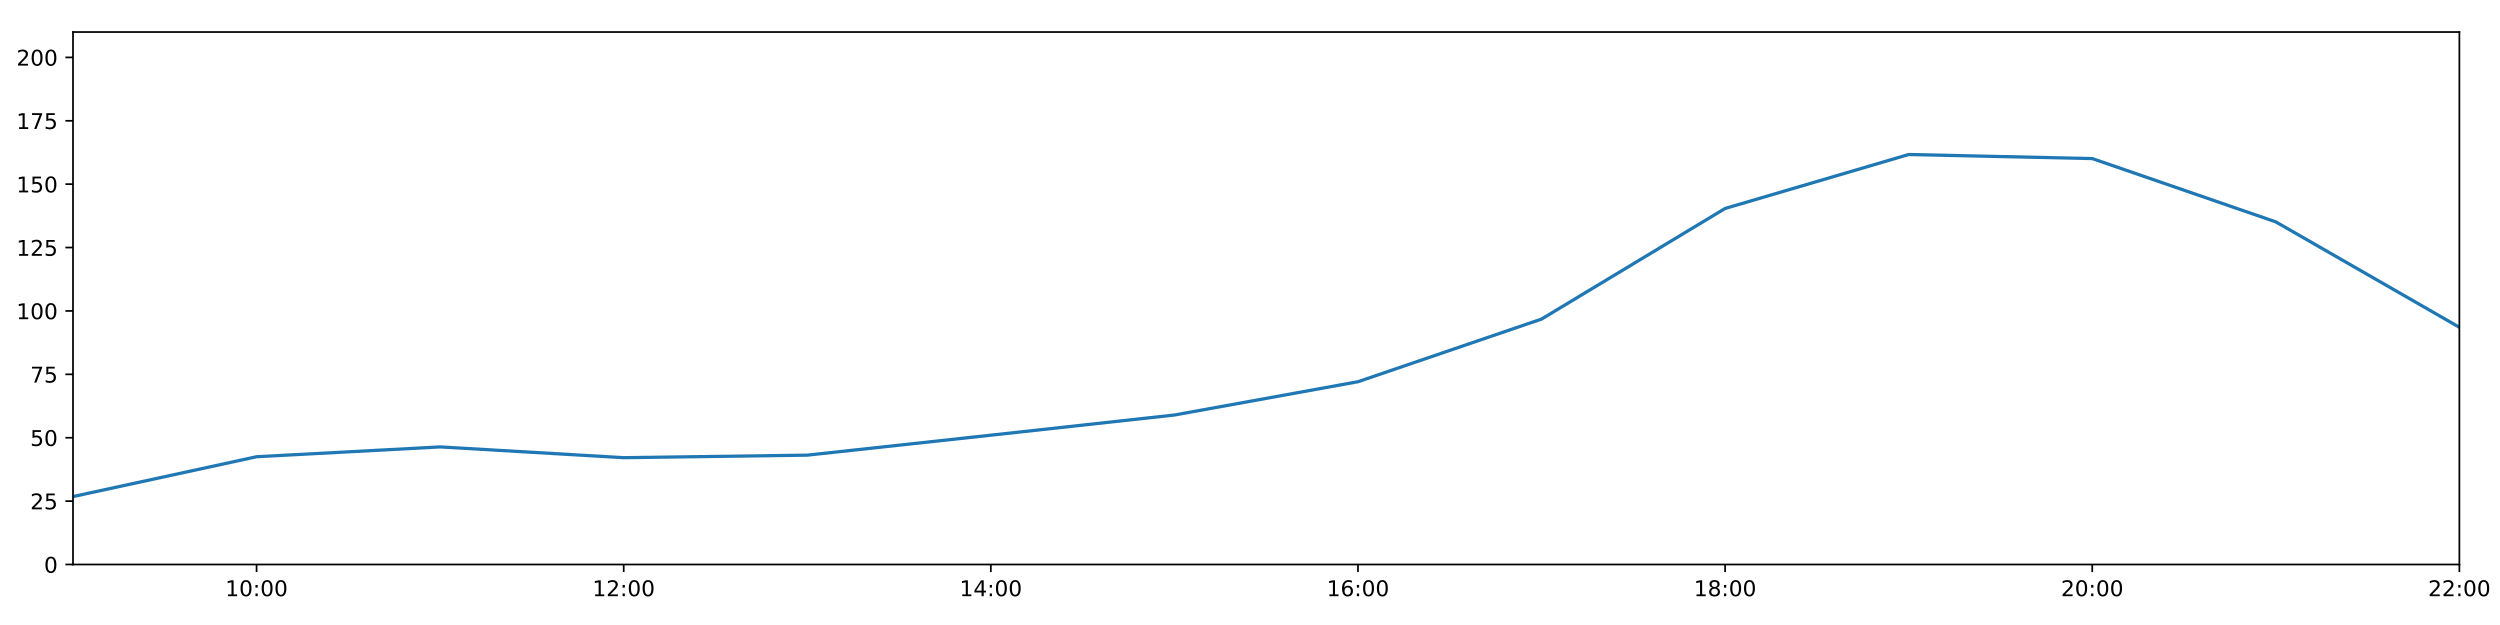
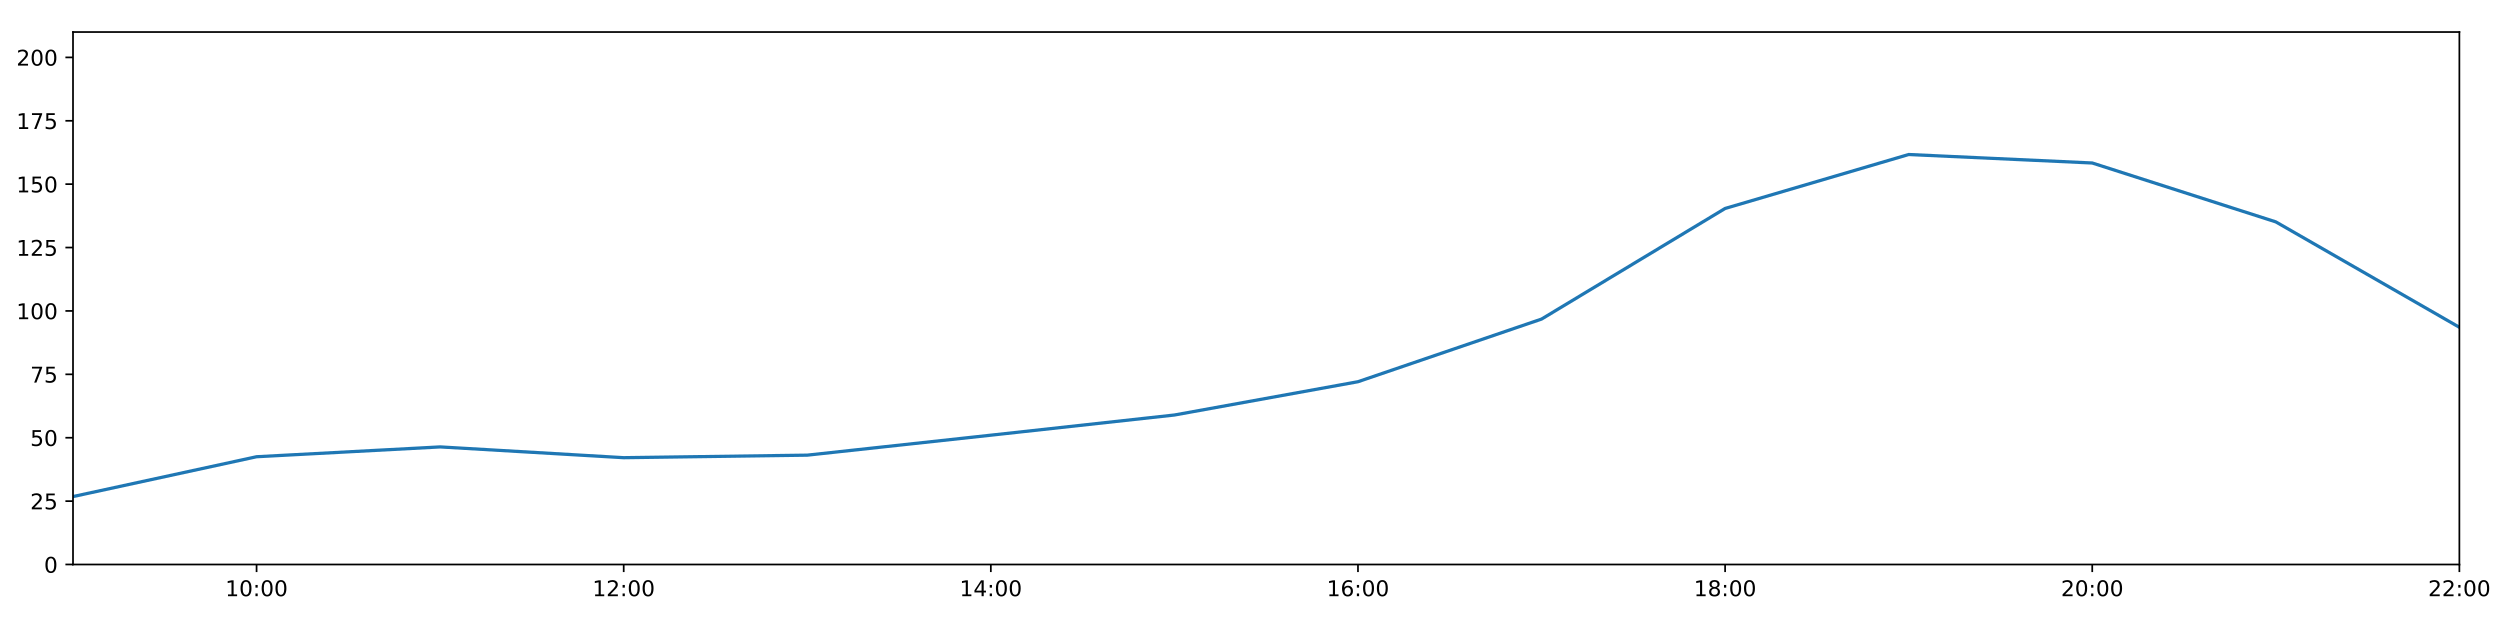
<svg xmlns="http://www.w3.org/2000/svg" xmlns:xlink="http://www.w3.org/1999/xlink" height="288pt" version="1.1" viewBox="0 0 1152 288" width="1152pt">
  <defs>
    <style type="text/css">
*{stroke-linecap:butt;stroke-linejoin:round;}
  </style>
  </defs>
  <g id="figure_1">
    <g id="patch_1">
      <path d="M 0 288  L 1152 288  L 1152 0  L 0 0  z " style="fill:#ffffff;" />
    </g>
    <g id="axes_1">
      <g id="patch_2">
        <path d="M 33.64 260.12  L 1133.28 260.12  L 1133.28 14.76  L 33.64 14.76  z " style="fill:#ffffff;" />
      </g>
      <g id="matplotlib.axis_1">
        <g id="xtick_1">
          <g id="line2d_1">
            <defs>
-               <path d="M 0 0  L 0 3.5  " id="m7b1637b92c" style="stroke:#000000;stroke-width:0.8;" />
-             </defs>
-             <g>
-               <use style="stroke:#000000;stroke-width:0.8;" x="118.228" xlink:href="#m7b1637b92c" y="260.12" />
+               <path d="M 0 0  L 0 3.5  " id="m5784d8942d" style="stroke:#000000;stroke-width:0.8;" />
+             </defs>
+             <g>
+               <use style="stroke:#000000;stroke-width:0.8;" x="118.228" xlink:href="#m5784d8942d" y="260.12" />
            </g>
          </g>
          <g id="text_1">
            <defs>
              <path d="M 12.406 8.297  L 28.516 8.297  L 28.516 63.922  L 10.984 60.406  L 10.984 69.391  L 28.422 72.906  L 38.281 72.906  L 38.281 8.297  L 54.391 8.297  L 54.391 0  L 12.406 0  z " id="DejaVuSans-49" />
              <path d="M 31.781 66.406  Q 24.172 66.406 20.328 58.906  Q 16.5 51.422 16.5 36.375  Q 16.5 21.391 20.328 13.891  Q 24.172 6.391 31.781 6.391  Q 39.453 6.391 43.281 13.891  Q 47.125 21.391 47.125 36.375  Q 47.125 51.422 43.281 58.906  Q 39.453 66.406 31.781 66.406  z M 31.781 74.219  Q 44.047 74.219 50.516 64.516  Q 56.984 54.828 56.984 36.375  Q 56.984 17.969 50.516 8.266  Q 44.047 -1.422 31.781 -1.422  Q 19.531 -1.422 13.062 8.266  Q 6.594 17.969 6.594 36.375  Q 6.594 54.828 13.062 64.516  Q 19.531 74.219 31.781 74.219  z " id="DejaVuSans-48" />
              <path d="M 11.719 12.406  L 22.016 12.406  L 22.016 0  L 11.719 0  z M 11.719 51.703  L 22.016 51.703  L 22.016 39.312  L 11.719 39.312  z " id="DejaVuSans-58" />
            </defs>
            <g transform="translate(103.8183 274.7184)scale(0.1 -0.1)">
              <use xlink:href="#DejaVuSans-49" />
              <use x="63.623" xlink:href="#DejaVuSans-48" />
              <use x="127.246" xlink:href="#DejaVuSans-58" />
              <use x="160.938" xlink:href="#DejaVuSans-48" />
              <use x="224.561" xlink:href="#DejaVuSans-48" />
            </g>
          </g>
        </g>
        <g id="xtick_2">
          <g id="line2d_2">
            <g>
-               <use style="stroke:#000000;stroke-width:0.8;" x="287.403" xlink:href="#m7b1637b92c" y="260.12" />
+               <use style="stroke:#000000;stroke-width:0.8;" x="287.403" xlink:href="#m5784d8942d" y="260.12" />
            </g>
          </g>
          <g id="text_2">
            <defs>
              <path d="M 19.188 8.297  L 53.609 8.297  L 53.609 0  L 7.328 0  L 7.328 8.297  Q 12.938 14.109 22.625 23.891  Q 32.328 33.688 34.812 36.531  Q 39.547 41.844 41.422 45.531  Q 43.312 49.219 43.312 52.781  Q 43.312 58.594 39.234 62.25  Q 35.156 65.922 28.609 65.922  Q 23.969 65.922 18.812 64.312  Q 13.672 62.703 7.812 59.422  L 7.812 69.391  Q 13.766 71.781 18.938 73  Q 24.125 74.219 28.422 74.219  Q 39.75 74.219 46.484 68.547  Q 53.219 62.891 53.219 53.422  Q 53.219 48.922 51.531 44.891  Q 49.859 40.875 45.406 35.406  Q 44.188 33.984 37.641 27.219  Q 31.109 20.453 19.188 8.297  z " id="DejaVuSans-50" />
            </defs>
            <g transform="translate(272.9937 274.7184)scale(0.1 -0.1)">
              <use xlink:href="#DejaVuSans-49" />
              <use x="63.623" xlink:href="#DejaVuSans-50" />
              <use x="127.246" xlink:href="#DejaVuSans-58" />
              <use x="160.938" xlink:href="#DejaVuSans-48" />
              <use x="224.561" xlink:href="#DejaVuSans-48" />
            </g>
          </g>
        </g>
        <g id="xtick_3">
          <g id="line2d_3">
            <g>
-               <use style="stroke:#000000;stroke-width:0.8;" x="456.578" xlink:href="#m7b1637b92c" y="260.12" />
+               <use style="stroke:#000000;stroke-width:0.8;" x="456.578" xlink:href="#m5784d8942d" y="260.12" />
            </g>
          </g>
          <g id="text_3">
            <defs>
              <path d="M 37.797 64.312  L 12.891 25.391  L 37.797 25.391  z M 35.203 72.906  L 47.609 72.906  L 47.609 25.391  L 58.016 25.391  L 58.016 17.188  L 47.609 17.188  L 47.609 0  L 37.797 0  L 37.797 17.188  L 4.891 17.188  L 4.891 26.703  z " id="DejaVuSans-52" />
            </defs>
            <g transform="translate(442.1691 274.7184)scale(0.1 -0.1)">
              <use xlink:href="#DejaVuSans-49" />
              <use x="63.623" xlink:href="#DejaVuSans-52" />
              <use x="127.246" xlink:href="#DejaVuSans-58" />
              <use x="160.938" xlink:href="#DejaVuSans-48" />
              <use x="224.561" xlink:href="#DejaVuSans-48" />
            </g>
          </g>
        </g>
        <g id="xtick_4">
          <g id="line2d_4">
            <g>
-               <use style="stroke:#000000;stroke-width:0.8;" x="625.754" xlink:href="#m7b1637b92c" y="260.12" />
+               <use style="stroke:#000000;stroke-width:0.8;" x="625.754" xlink:href="#m5784d8942d" y="260.12" />
            </g>
          </g>
          <g id="text_4">
            <defs>
              <path d="M 33.016 40.375  Q 26.375 40.375 22.484 35.828  Q 18.609 31.297 18.609 23.391  Q 18.609 15.531 22.484 10.953  Q 26.375 6.391 33.016 6.391  Q 39.656 6.391 43.531 10.953  Q 47.406 15.531 47.406 23.391  Q 47.406 31.297 43.531 35.828  Q 39.656 40.375 33.016 40.375  z M 52.594 71.297  L 52.594 62.312  Q 48.875 64.062 45.094 64.984  Q 41.312 65.922 37.594 65.922  Q 27.828 65.922 22.672 59.328  Q 17.531 52.734 16.797 39.406  Q 19.672 43.656 24.016 45.922  Q 28.375 48.188 33.594 48.188  Q 44.578 48.188 50.953 41.516  Q 57.328 34.859 57.328 23.391  Q 57.328 12.156 50.688 5.359  Q 44.047 -1.422 33.016 -1.422  Q 20.359 -1.422 13.672 8.266  Q 6.984 17.969 6.984 36.375  Q 6.984 53.656 15.188 63.938  Q 23.391 74.219 37.203 74.219  Q 40.922 74.219 44.703 73.484  Q 48.484 72.75 52.594 71.297  z " id="DejaVuSans-54" />
            </defs>
            <g transform="translate(611.3445 274.7184)scale(0.1 -0.1)">
              <use xlink:href="#DejaVuSans-49" />
              <use x="63.623" xlink:href="#DejaVuSans-54" />
              <use x="127.246" xlink:href="#DejaVuSans-58" />
              <use x="160.938" xlink:href="#DejaVuSans-48" />
              <use x="224.561" xlink:href="#DejaVuSans-48" />
            </g>
          </g>
        </g>
        <g id="xtick_5">
          <g id="line2d_5">
            <g>
-               <use style="stroke:#000000;stroke-width:0.8;" x="794.929" xlink:href="#m7b1637b92c" y="260.12" />
+               <use style="stroke:#000000;stroke-width:0.8;" x="794.929" xlink:href="#m5784d8942d" y="260.12" />
            </g>
          </g>
          <g id="text_5">
            <defs>
              <path d="M 31.781 34.625  Q 24.75 34.625 20.719 30.859  Q 16.703 27.094 16.703 20.516  Q 16.703 13.922 20.719 10.156  Q 24.75 6.391 31.781 6.391  Q 38.812 6.391 42.859 10.172  Q 46.922 13.969 46.922 20.516  Q 46.922 27.094 42.891 30.859  Q 38.875 34.625 31.781 34.625  z M 21.922 38.812  Q 15.578 40.375 12.031 44.719  Q 8.5 49.078 8.5 55.328  Q 8.5 64.062 14.719 69.141  Q 20.953 74.219 31.781 74.219  Q 42.672 74.219 48.875 69.141  Q 55.078 64.062 55.078 55.328  Q 55.078 49.078 51.531 44.719  Q 48 40.375 41.703 38.812  Q 48.828 37.156 52.797 32.312  Q 56.781 27.484 56.781 20.516  Q 56.781 9.906 50.312 4.234  Q 43.844 -1.422 31.781 -1.422  Q 19.734 -1.422 13.25 4.234  Q 6.781 9.906 6.781 20.516  Q 6.781 27.484 10.781 32.312  Q 14.797 37.156 21.922 38.812  z M 18.312 54.391  Q 18.312 48.734 21.844 45.562  Q 25.391 42.391 31.781 42.391  Q 38.141 42.391 41.719 45.562  Q 45.312 48.734 45.312 54.391  Q 45.312 60.062 41.719 63.234  Q 38.141 66.406 31.781 66.406  Q 25.391 66.406 21.844 63.234  Q 18.312 60.062 18.312 54.391  z " id="DejaVuSans-56" />
            </defs>
            <g transform="translate(780.5199 274.7184)scale(0.1 -0.1)">
              <use xlink:href="#DejaVuSans-49" />
              <use x="63.623" xlink:href="#DejaVuSans-56" />
              <use x="127.246" xlink:href="#DejaVuSans-58" />
              <use x="160.938" xlink:href="#DejaVuSans-48" />
              <use x="224.561" xlink:href="#DejaVuSans-48" />
            </g>
          </g>
        </g>
        <g id="xtick_6">
          <g id="line2d_6">
            <g>
-               <use style="stroke:#000000;stroke-width:0.8;" x="964.105" xlink:href="#m7b1637b92c" y="260.12" />
+               <use style="stroke:#000000;stroke-width:0.8;" x="964.105" xlink:href="#m5784d8942d" y="260.12" />
            </g>
          </g>
          <g id="text_6">
            <g transform="translate(949.6952 274.7184)scale(0.1 -0.1)">
              <use xlink:href="#DejaVuSans-50" />
              <use x="63.623" xlink:href="#DejaVuSans-48" />
              <use x="127.246" xlink:href="#DejaVuSans-58" />
              <use x="160.938" xlink:href="#DejaVuSans-48" />
              <use x="224.561" xlink:href="#DejaVuSans-48" />
            </g>
          </g>
        </g>
        <g id="xtick_7">
          <g id="line2d_7">
            <g>
-               <use style="stroke:#000000;stroke-width:0.8;" x="1133.28" xlink:href="#m7b1637b92c" y="260.12" />
+               <use style="stroke:#000000;stroke-width:0.8;" x="1133.28" xlink:href="#m5784d8942d" y="260.12" />
            </g>
          </g>
          <g id="text_7">
            <g transform="translate(1118.871 274.7184)scale(0.1 -0.1)">
              <use xlink:href="#DejaVuSans-50" />
              <use x="63.623" xlink:href="#DejaVuSans-50" />
              <use x="127.246" xlink:href="#DejaVuSans-58" />
              <use x="160.938" xlink:href="#DejaVuSans-48" />
              <use x="224.561" xlink:href="#DejaVuSans-48" />
            </g>
          </g>
        </g>
      </g>
      <g id="matplotlib.axis_2">
        <g id="ytick_1">
          <g id="line2d_8">
            <defs>
-               <path d="M 0 0  L -3.5 0  " id="m8a81a30273" style="stroke:#000000;stroke-width:0.8;" />
-             </defs>
-             <g>
-               <use style="stroke:#000000;stroke-width:0.8;" x="33.64" xlink:href="#m8a81a30273" y="260.12" />
+               <path d="M 0 0  L -3.5 0  " id="m1cc04b5933" style="stroke:#000000;stroke-width:0.8;" />
+             </defs>
+             <g>
+               <use style="stroke:#000000;stroke-width:0.8;" x="33.64" xlink:href="#m1cc04b5933" y="260.12" />
            </g>
          </g>
          <g id="text_8">
            <g transform="translate(20.2775 263.9192)scale(0.1 -0.1)">
              <use xlink:href="#DejaVuSans-48" />
            </g>
          </g>
        </g>
        <g id="ytick_2">
          <g id="line2d_9">
            <g>
-               <use style="stroke:#000000;stroke-width:0.8;" x="33.64" xlink:href="#m8a81a30273" y="230.91" />
+               <use style="stroke:#000000;stroke-width:0.8;" x="33.64" xlink:href="#m1cc04b5933" y="230.91" />
            </g>
          </g>
          <g id="text_9">
            <defs>
              <path d="M 10.797 72.906  L 49.516 72.906  L 49.516 64.594  L 19.828 64.594  L 19.828 46.734  Q 21.969 47.469 24.109 47.828  Q 26.266 48.188 28.422 48.188  Q 40.625 48.188 47.75 41.5  Q 54.891 34.812 54.891 23.391  Q 54.891 11.625 47.562 5.094  Q 40.234 -1.422 26.906 -1.422  Q 22.312 -1.422 17.547 -0.641  Q 12.797 0.141 7.719 1.703  L 7.719 11.625  Q 12.109 9.234 16.797 8.062  Q 21.484 6.891 26.703 6.891  Q 35.156 6.891 40.078 11.328  Q 45.016 15.766 45.016 23.391  Q 45.016 31 40.078 35.438  Q 35.156 39.891 26.703 39.891  Q 22.75 39.891 18.812 39.016  Q 14.891 38.141 10.797 36.281  z " id="DejaVuSans-53" />
            </defs>
            <g transform="translate(13.915 234.7097)scale(0.1 -0.1)">
              <use xlink:href="#DejaVuSans-50" />
              <use x="63.623" xlink:href="#DejaVuSans-53" />
            </g>
          </g>
        </g>
        <g id="ytick_3">
          <g id="line2d_10">
            <g>
-               <use style="stroke:#000000;stroke-width:0.8;" x="33.64" xlink:href="#m8a81a30273" y="201.701" />
+               <use style="stroke:#000000;stroke-width:0.8;" x="33.64" xlink:href="#m1cc04b5933" y="201.701" />
            </g>
          </g>
          <g id="text_10">
            <g transform="translate(13.915 205.5002)scale(0.1 -0.1)">
              <use xlink:href="#DejaVuSans-53" />
              <use x="63.623" xlink:href="#DejaVuSans-48" />
            </g>
          </g>
        </g>
        <g id="ytick_4">
          <g id="line2d_11">
            <g>
-               <use style="stroke:#000000;stroke-width:0.8;" x="33.64" xlink:href="#m8a81a30273" y="172.491" />
+               <use style="stroke:#000000;stroke-width:0.8;" x="33.64" xlink:href="#m1cc04b5933" y="172.491" />
            </g>
          </g>
          <g id="text_11">
            <defs>
              <path d="M 8.203 72.906  L 55.078 72.906  L 55.078 68.703  L 28.609 0  L 18.312 0  L 43.219 64.594  L 8.203 64.594  z " id="DejaVuSans-55" />
            </defs>
            <g transform="translate(13.915 176.2906)scale(0.1 -0.1)">
              <use xlink:href="#DejaVuSans-55" />
              <use x="63.623" xlink:href="#DejaVuSans-53" />
            </g>
          </g>
        </g>
        <g id="ytick_5">
          <g id="line2d_12">
            <g>
-               <use style="stroke:#000000;stroke-width:0.8;" x="33.64" xlink:href="#m8a81a30273" y="143.282" />
+               <use style="stroke:#000000;stroke-width:0.8;" x="33.64" xlink:href="#m1cc04b5933" y="143.282" />
            </g>
          </g>
          <g id="text_12">
            <g transform="translate(7.5525 147.0811)scale(0.1 -0.1)">
              <use xlink:href="#DejaVuSans-49" />
              <use x="63.623" xlink:href="#DejaVuSans-48" />
              <use x="127.246" xlink:href="#DejaVuSans-48" />
            </g>
          </g>
        </g>
        <g id="ytick_6">
          <g id="line2d_13">
            <g>
-               <use style="stroke:#000000;stroke-width:0.8;" x="33.64" xlink:href="#m8a81a30273" y="114.072" />
+               <use style="stroke:#000000;stroke-width:0.8;" x="33.64" xlink:href="#m1cc04b5933" y="114.072" />
            </g>
          </g>
          <g id="text_13">
            <g transform="translate(7.5525 117.8716)scale(0.1 -0.1)">
              <use xlink:href="#DejaVuSans-49" />
              <use x="63.623" xlink:href="#DejaVuSans-50" />
              <use x="127.246" xlink:href="#DejaVuSans-53" />
            </g>
          </g>
        </g>
        <g id="ytick_7">
          <g id="line2d_14">
            <g>
-               <use style="stroke:#000000;stroke-width:0.8;" x="33.64" xlink:href="#m8a81a30273" y="84.863" />
+               <use style="stroke:#000000;stroke-width:0.8;" x="33.64" xlink:href="#m1cc04b5933" y="84.863" />
            </g>
          </g>
          <g id="text_14">
            <g transform="translate(7.5525 88.66208)scale(0.1 -0.1)">
              <use xlink:href="#DejaVuSans-49" />
              <use x="63.623" xlink:href="#DejaVuSans-53" />
              <use x="127.246" xlink:href="#DejaVuSans-48" />
            </g>
          </g>
        </g>
        <g id="ytick_8">
          <g id="line2d_15">
            <g>
-               <use style="stroke:#000000;stroke-width:0.8;" x="33.64" xlink:href="#m8a81a30273" y="55.653" />
+               <use style="stroke:#000000;stroke-width:0.8;" x="33.64" xlink:href="#m1cc04b5933" y="55.653" />
            </g>
          </g>
          <g id="text_15">
            <g transform="translate(7.5525 59.45255)scale(0.1 -0.1)">
              <use xlink:href="#DejaVuSans-49" />
              <use x="63.623" xlink:href="#DejaVuSans-55" />
              <use x="127.246" xlink:href="#DejaVuSans-53" />
            </g>
          </g>
        </g>
        <g id="ytick_9">
          <g id="line2d_16">
            <g>
-               <use style="stroke:#000000;stroke-width:0.8;" x="33.64" xlink:href="#m8a81a30273" y="26.444" />
+               <use style="stroke:#000000;stroke-width:0.8;" x="33.64" xlink:href="#m1cc04b5933" y="26.444" />
            </g>
          </g>
          <g id="text_16">
            <g transform="translate(7.5525 30.24303)scale(0.1 -0.1)">
              <use xlink:href="#DejaVuSans-50" />
              <use x="63.623" xlink:href="#DejaVuSans-48" />
              <use x="127.246" xlink:href="#DejaVuSans-48" />
            </g>
          </g>
        </g>
      </g>
      <g id="line2d_17">
-         <path clip-path="url(#pf95402bfdc)" d="M 33.64 228.817  L 118.228 210.464  L 202.815 205.936  L 287.403 210.902  L 371.991 209.734  L 456.578 200.533  L 541.166 191.236  L 625.754 175.895  L 710.342 147.03  L 794.929 96.06  L 879.517 71.198  L 964.105 73.073  L 1048.692 102.243  L 1133.28 150.811  " style="fill:none;stroke:#1f77b4;stroke-linecap:square;stroke-width:1.5;" />
+         <path clip-path="url(#p23d7fea3d1)" d="M 33.64 228.817  L 118.228 210.464  L 202.815 205.936  L 287.403 210.902  L 371.991 209.734  L 456.578 200.533  L 541.166 191.236  L 625.754 175.895  L 710.342 147.03  L 794.929 96.06  L 879.517 71.198  L 964.105 75.109  L 1048.692 102.243  L 1133.28 150.811  " style="fill:none;stroke:#1f77b4;stroke-linecap:square;stroke-width:1.5;" />
      </g>
      <g id="patch_3">
        <path d="M 33.64 260.12  L 33.64 14.76  " style="fill:none;stroke:#000000;stroke-linecap:square;stroke-linejoin:miter;stroke-width:0.8;" />
      </g>
      <g id="patch_4">
        <path d="M 1133.28 260.12  L 1133.28 14.76  " style="fill:none;stroke:#000000;stroke-linecap:square;stroke-linejoin:miter;stroke-width:0.8;" />
      </g>
      <g id="patch_5">
        <path d="M 33.64 260.12  L 1133.28 260.12  " style="fill:none;stroke:#000000;stroke-linecap:square;stroke-linejoin:miter;stroke-width:0.8;" />
      </g>
      <g id="patch_6">
        <path d="M 33.64 14.76  L 1133.28 14.76  " style="fill:none;stroke:#000000;stroke-linecap:square;stroke-linejoin:miter;stroke-width:0.8;" />
      </g>
    </g>
  </g>
  <defs>
-     <clipPath id="pf95402bfdc">
+     <clipPath id="p23d7fea3d1">
      <rect height="245.36" width="1099.64" x="33.64" y="14.76" />
    </clipPath>
  </defs>
</svg>
